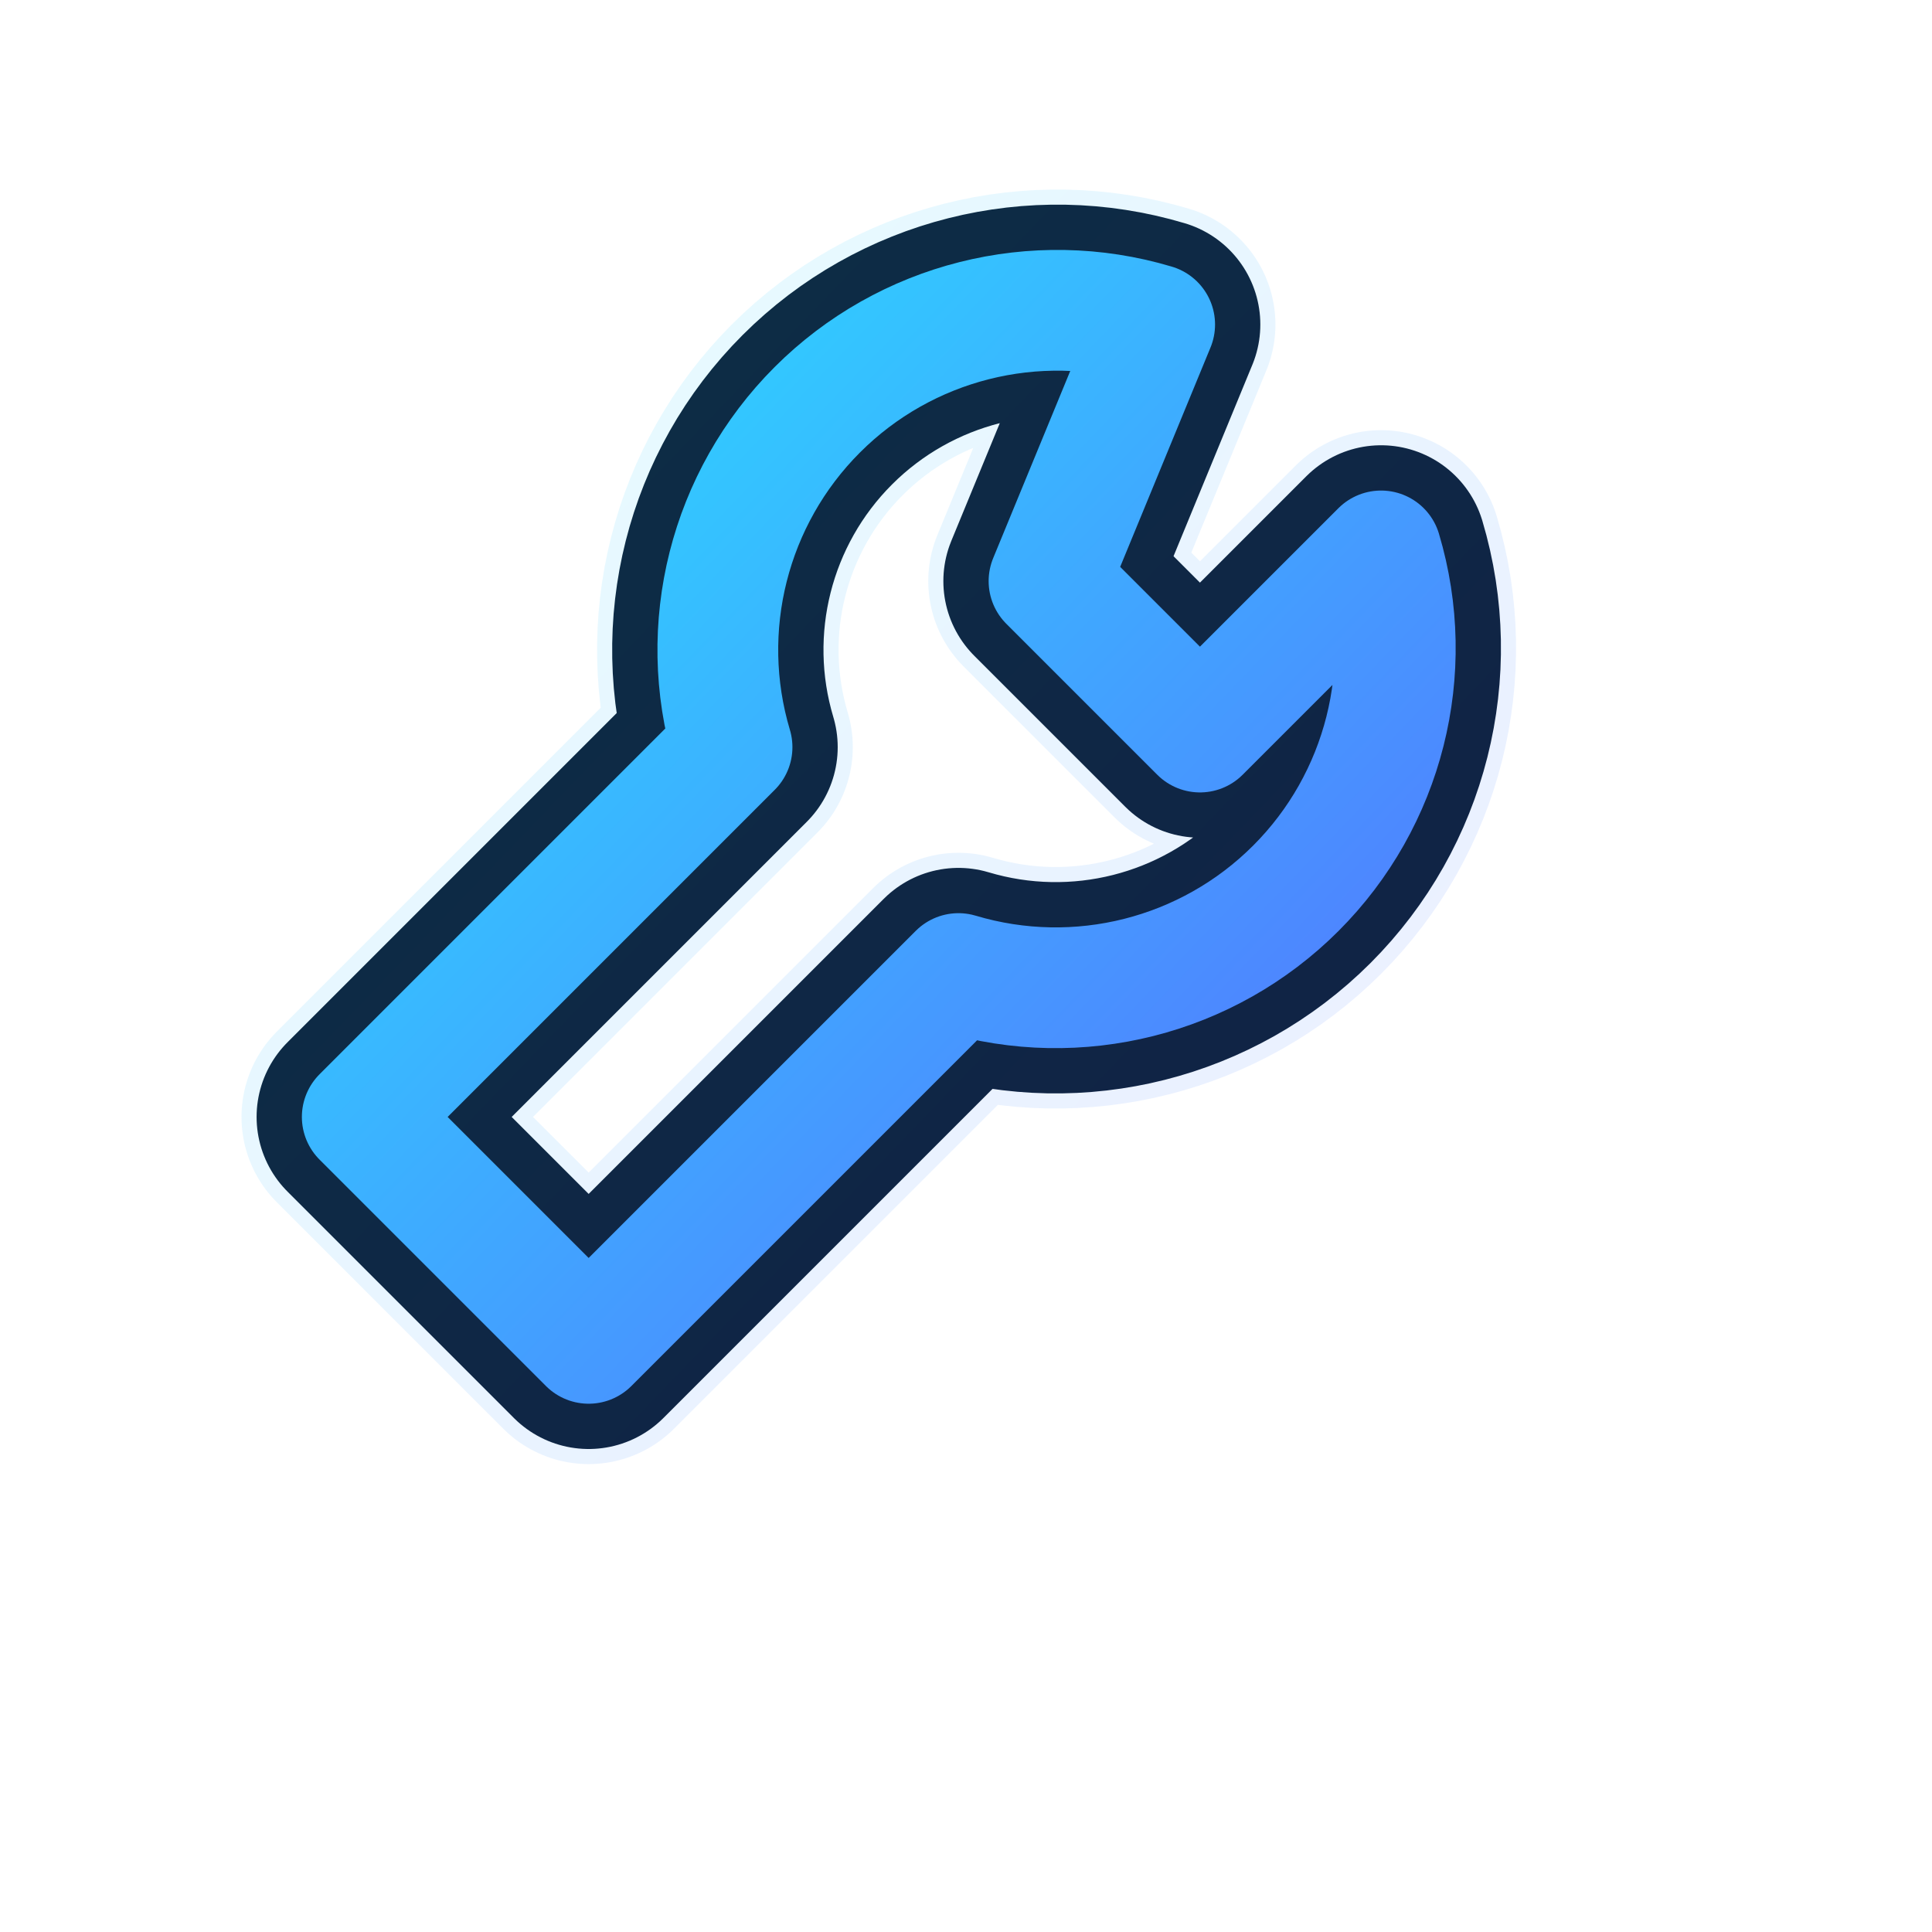
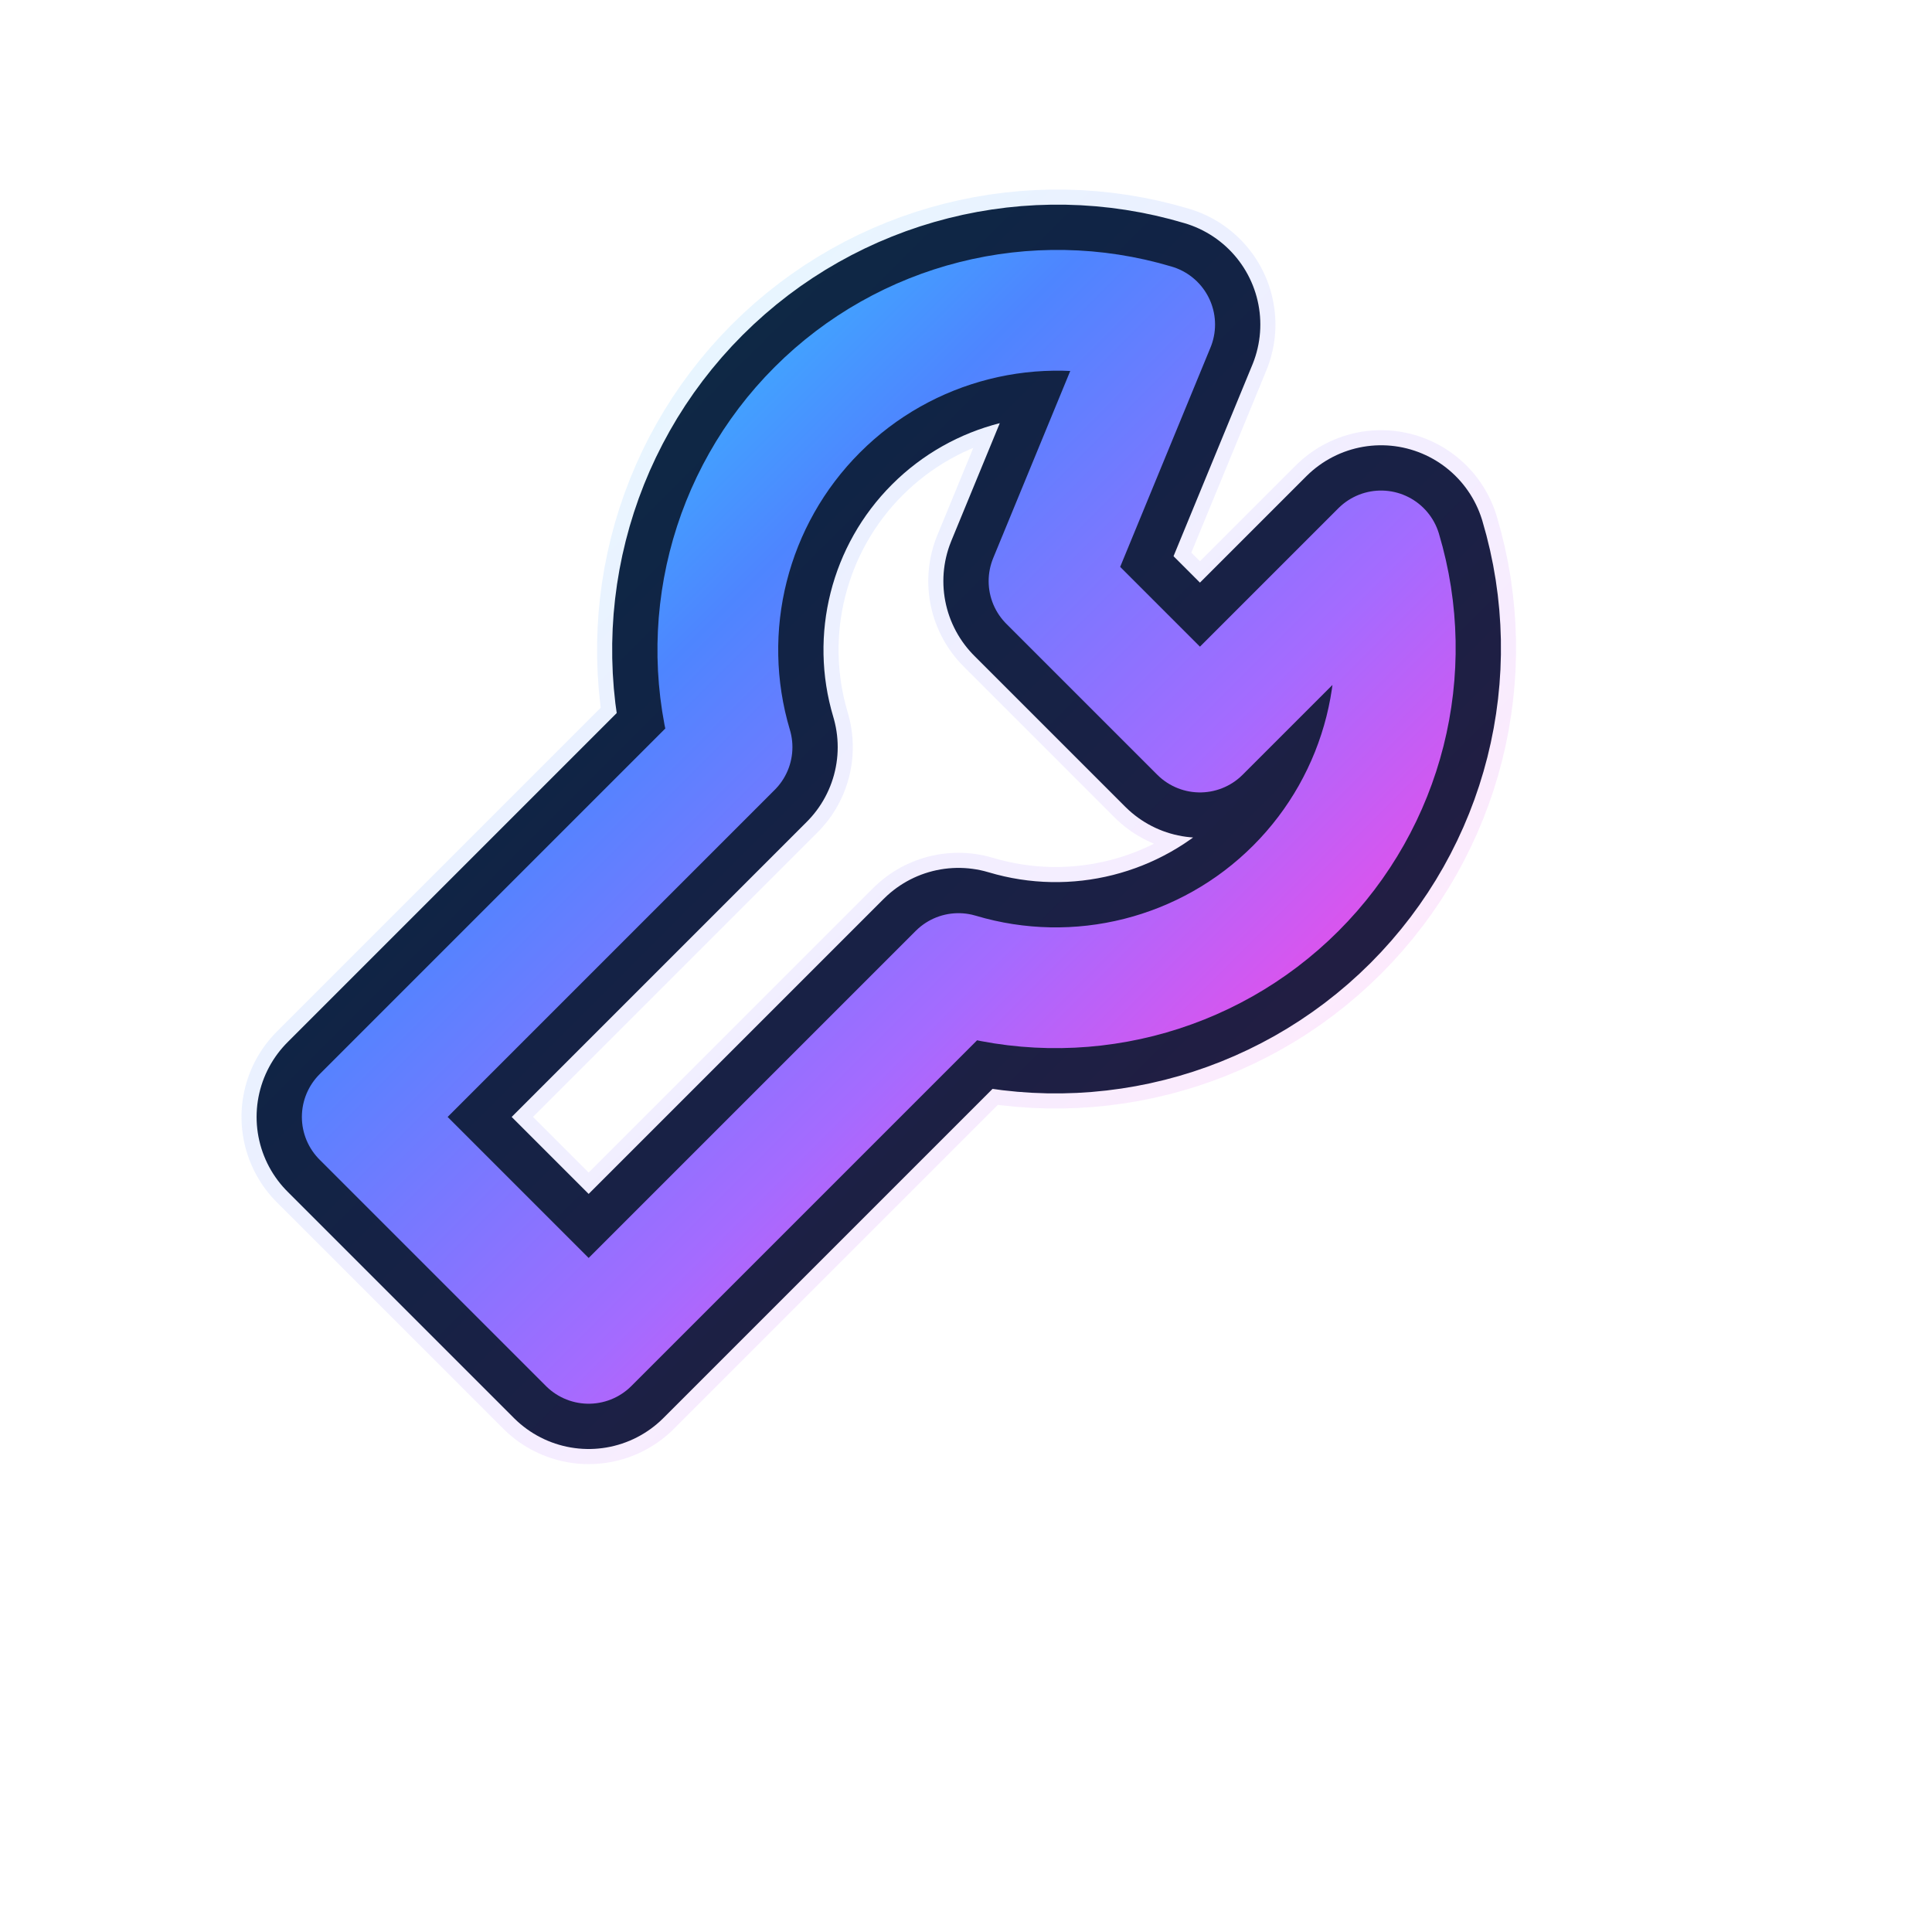
<svg xmlns="http://www.w3.org/2000/svg" width="32" height="32" viewBox="0 0 32 32" fill="none">
  <defs>
-     <linearGradient id="ink" x1="3" y1="4" x2="28" y2="28" gradientUnits="userSpaceOnUse">
+     <linearGradient id="ink" x1="4" y1="3.312" x2="17.688" y2="17" gradientUnits="userSpaceOnUse">
      <stop stop-color="#27e3ff" />
-       <stop offset=".45" stop-color="#4e85ff" />
-       <stop offset=".72" stop-color="#a46bff" />
-       <stop offset="1" stop-color="#fc46e3" />
+       <stop offset=".32" stop-color="#4e85ff" />
+       <stop offset=".62" stop-color="#a46bff" />
+       <stop offset=".88" stop-color="#fc46e3" />
    </linearGradient>
  </defs>
  <g stroke-linecap="round" stroke-linejoin="round">
    <g stroke="#08172c" stroke-width="2.8" opacity="1">
      <g transform="translate(1 1) scale(1.25)">
        <path d="M14.5 3.5a4.5 4.5 0 0 0-5.6 5.6L4 14l3 3 4.9-4.9a4.5 4.5 0 0 0 5.6-5.6l-2.4 2.4-2-2z" />
      </g>
    </g>
    <g stroke="url(#ink)" stroke-width="1.6" opacity="1">
      <g transform="translate(1 1) scale(1.25)">
        <path d="M14.5 3.5a4.5 4.5 0 0 0-5.6 5.6L4 14l3 3 4.9-4.9a4.5 4.5 0 0 0 5.6-5.6l-2.4 2.4-2-2z" />
      </g>
    </g>
    <g stroke="url(#ink)" stroke-width="3.2" opacity="0.12">
      <g transform="translate(1 1) scale(1.25)">
        <path d="M14.5 3.5a4.5 4.5 0 0 0-5.6 5.6L4 14l3 3 4.9-4.9a4.5 4.5 0 0 0 5.6-5.6l-2.4 2.4-2-2z" />
      </g>
    </g>
  </g>
</svg>
